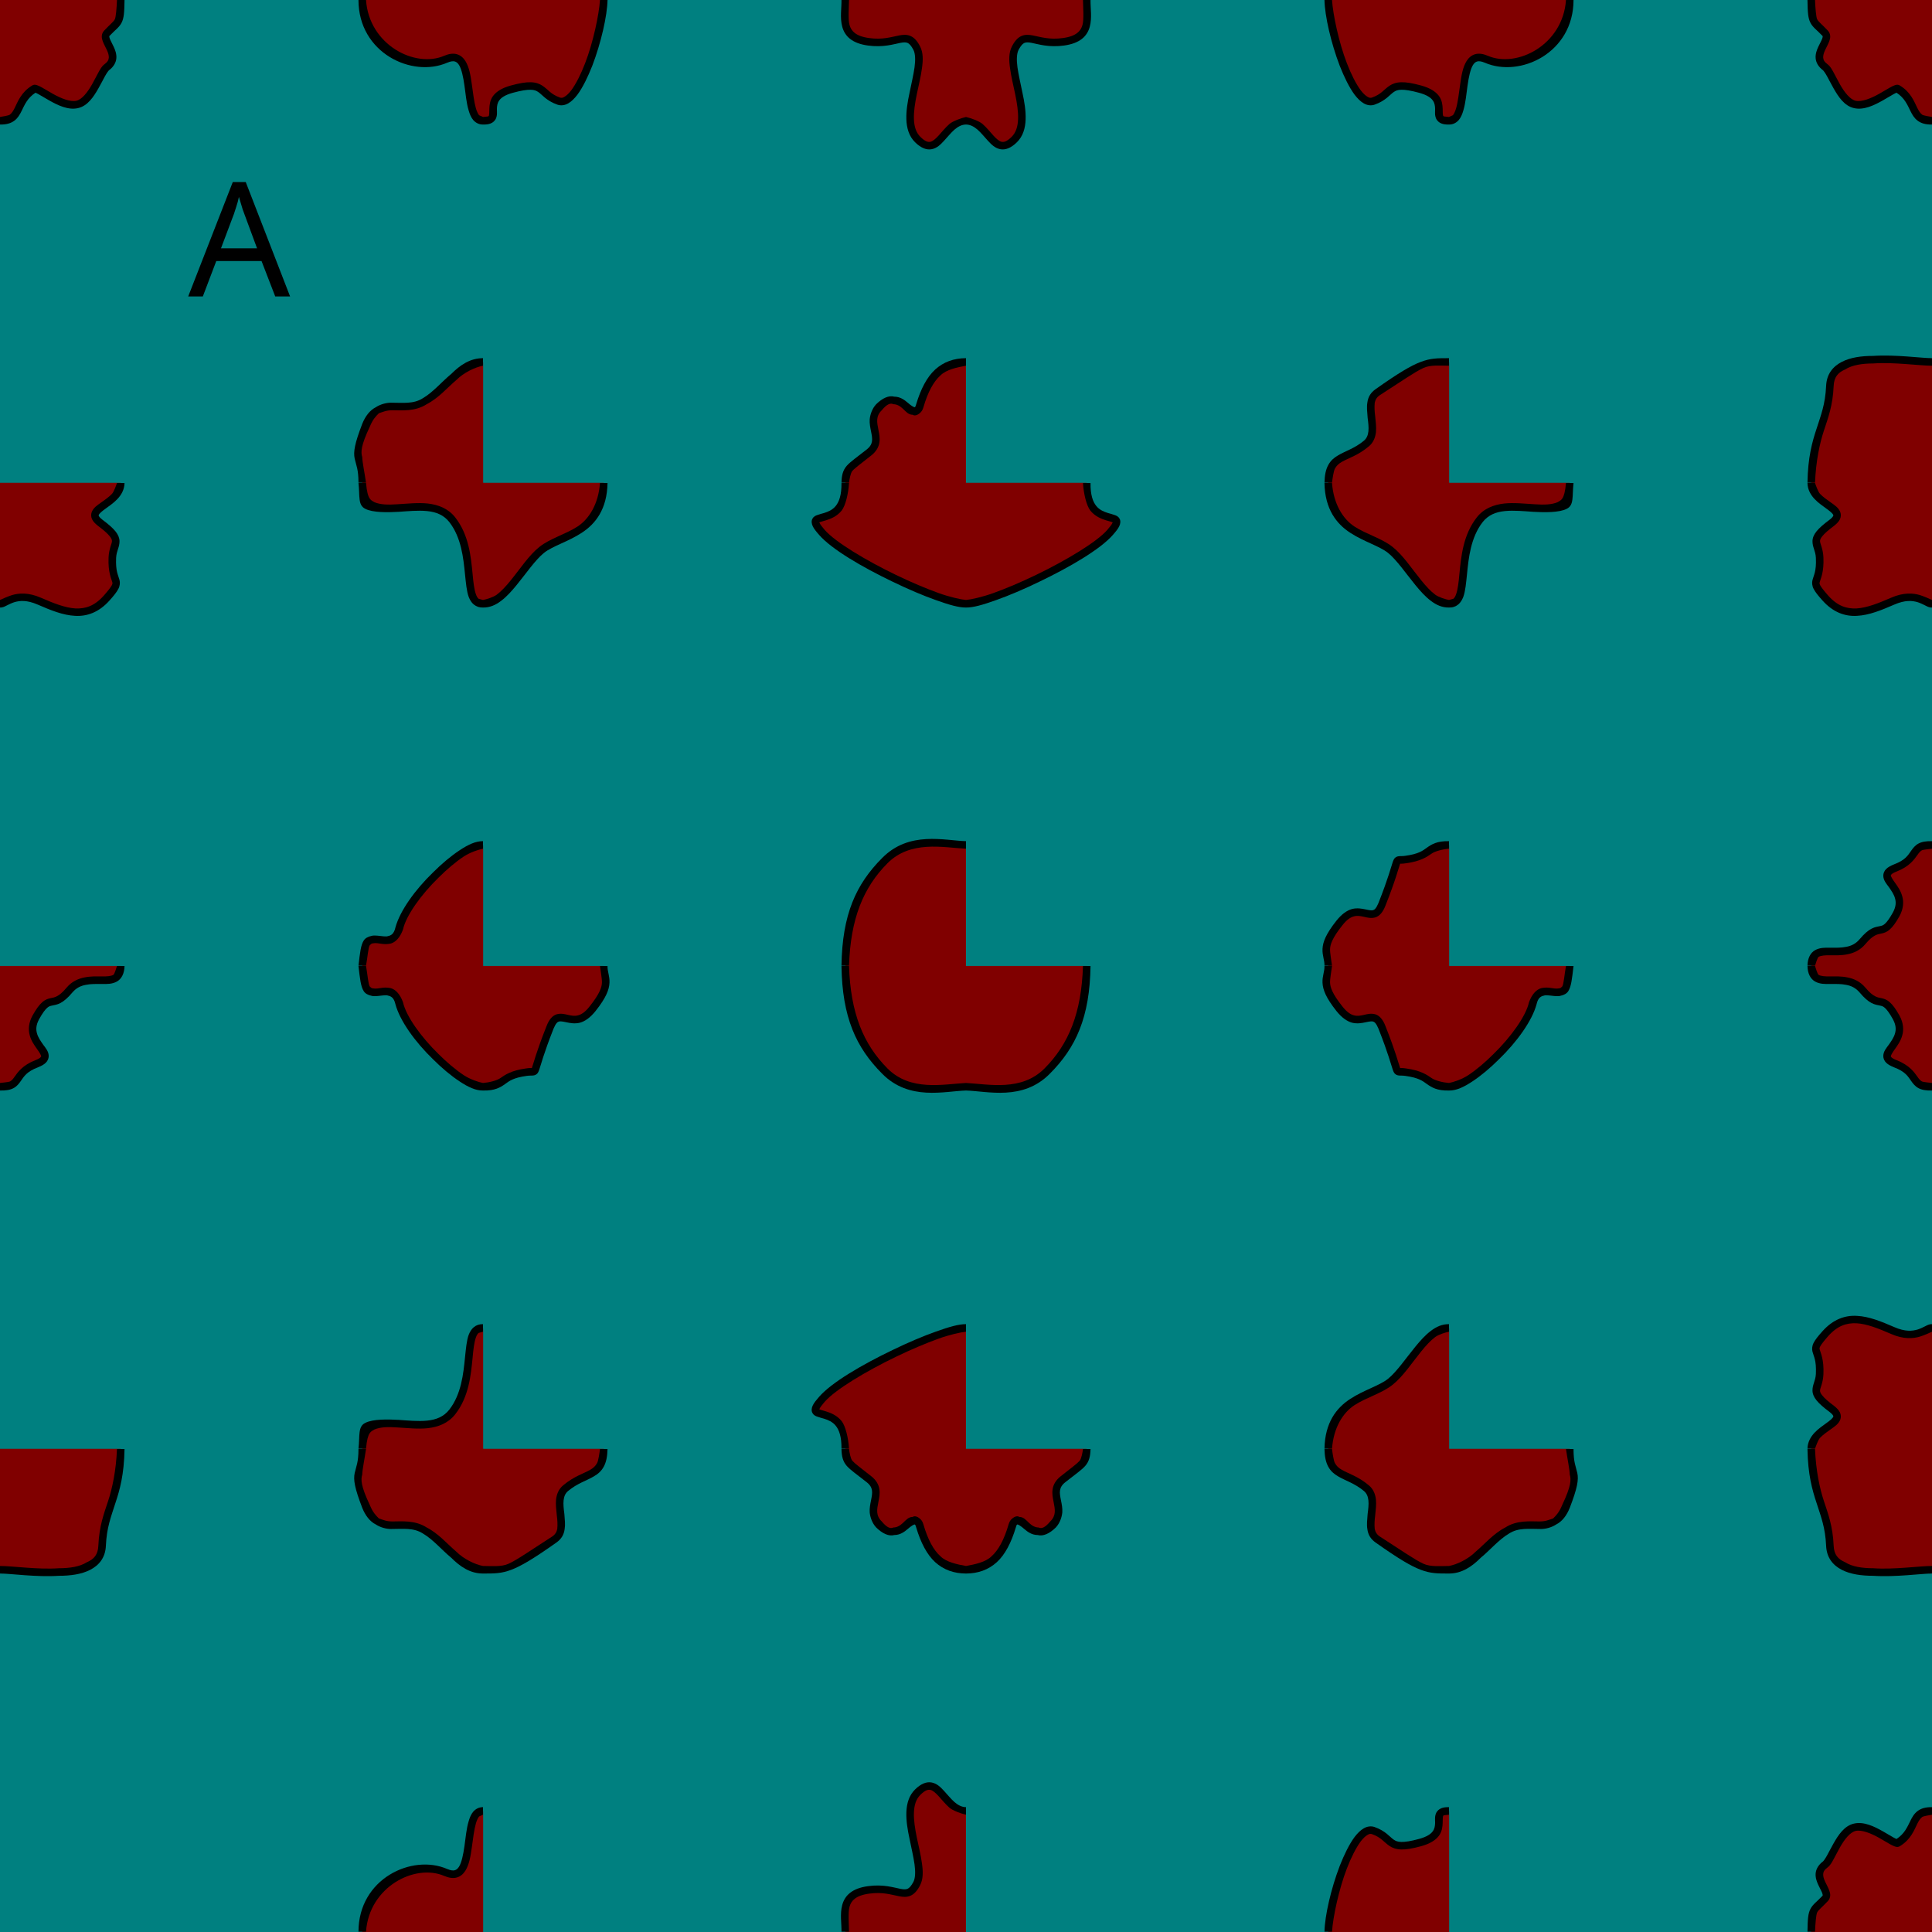
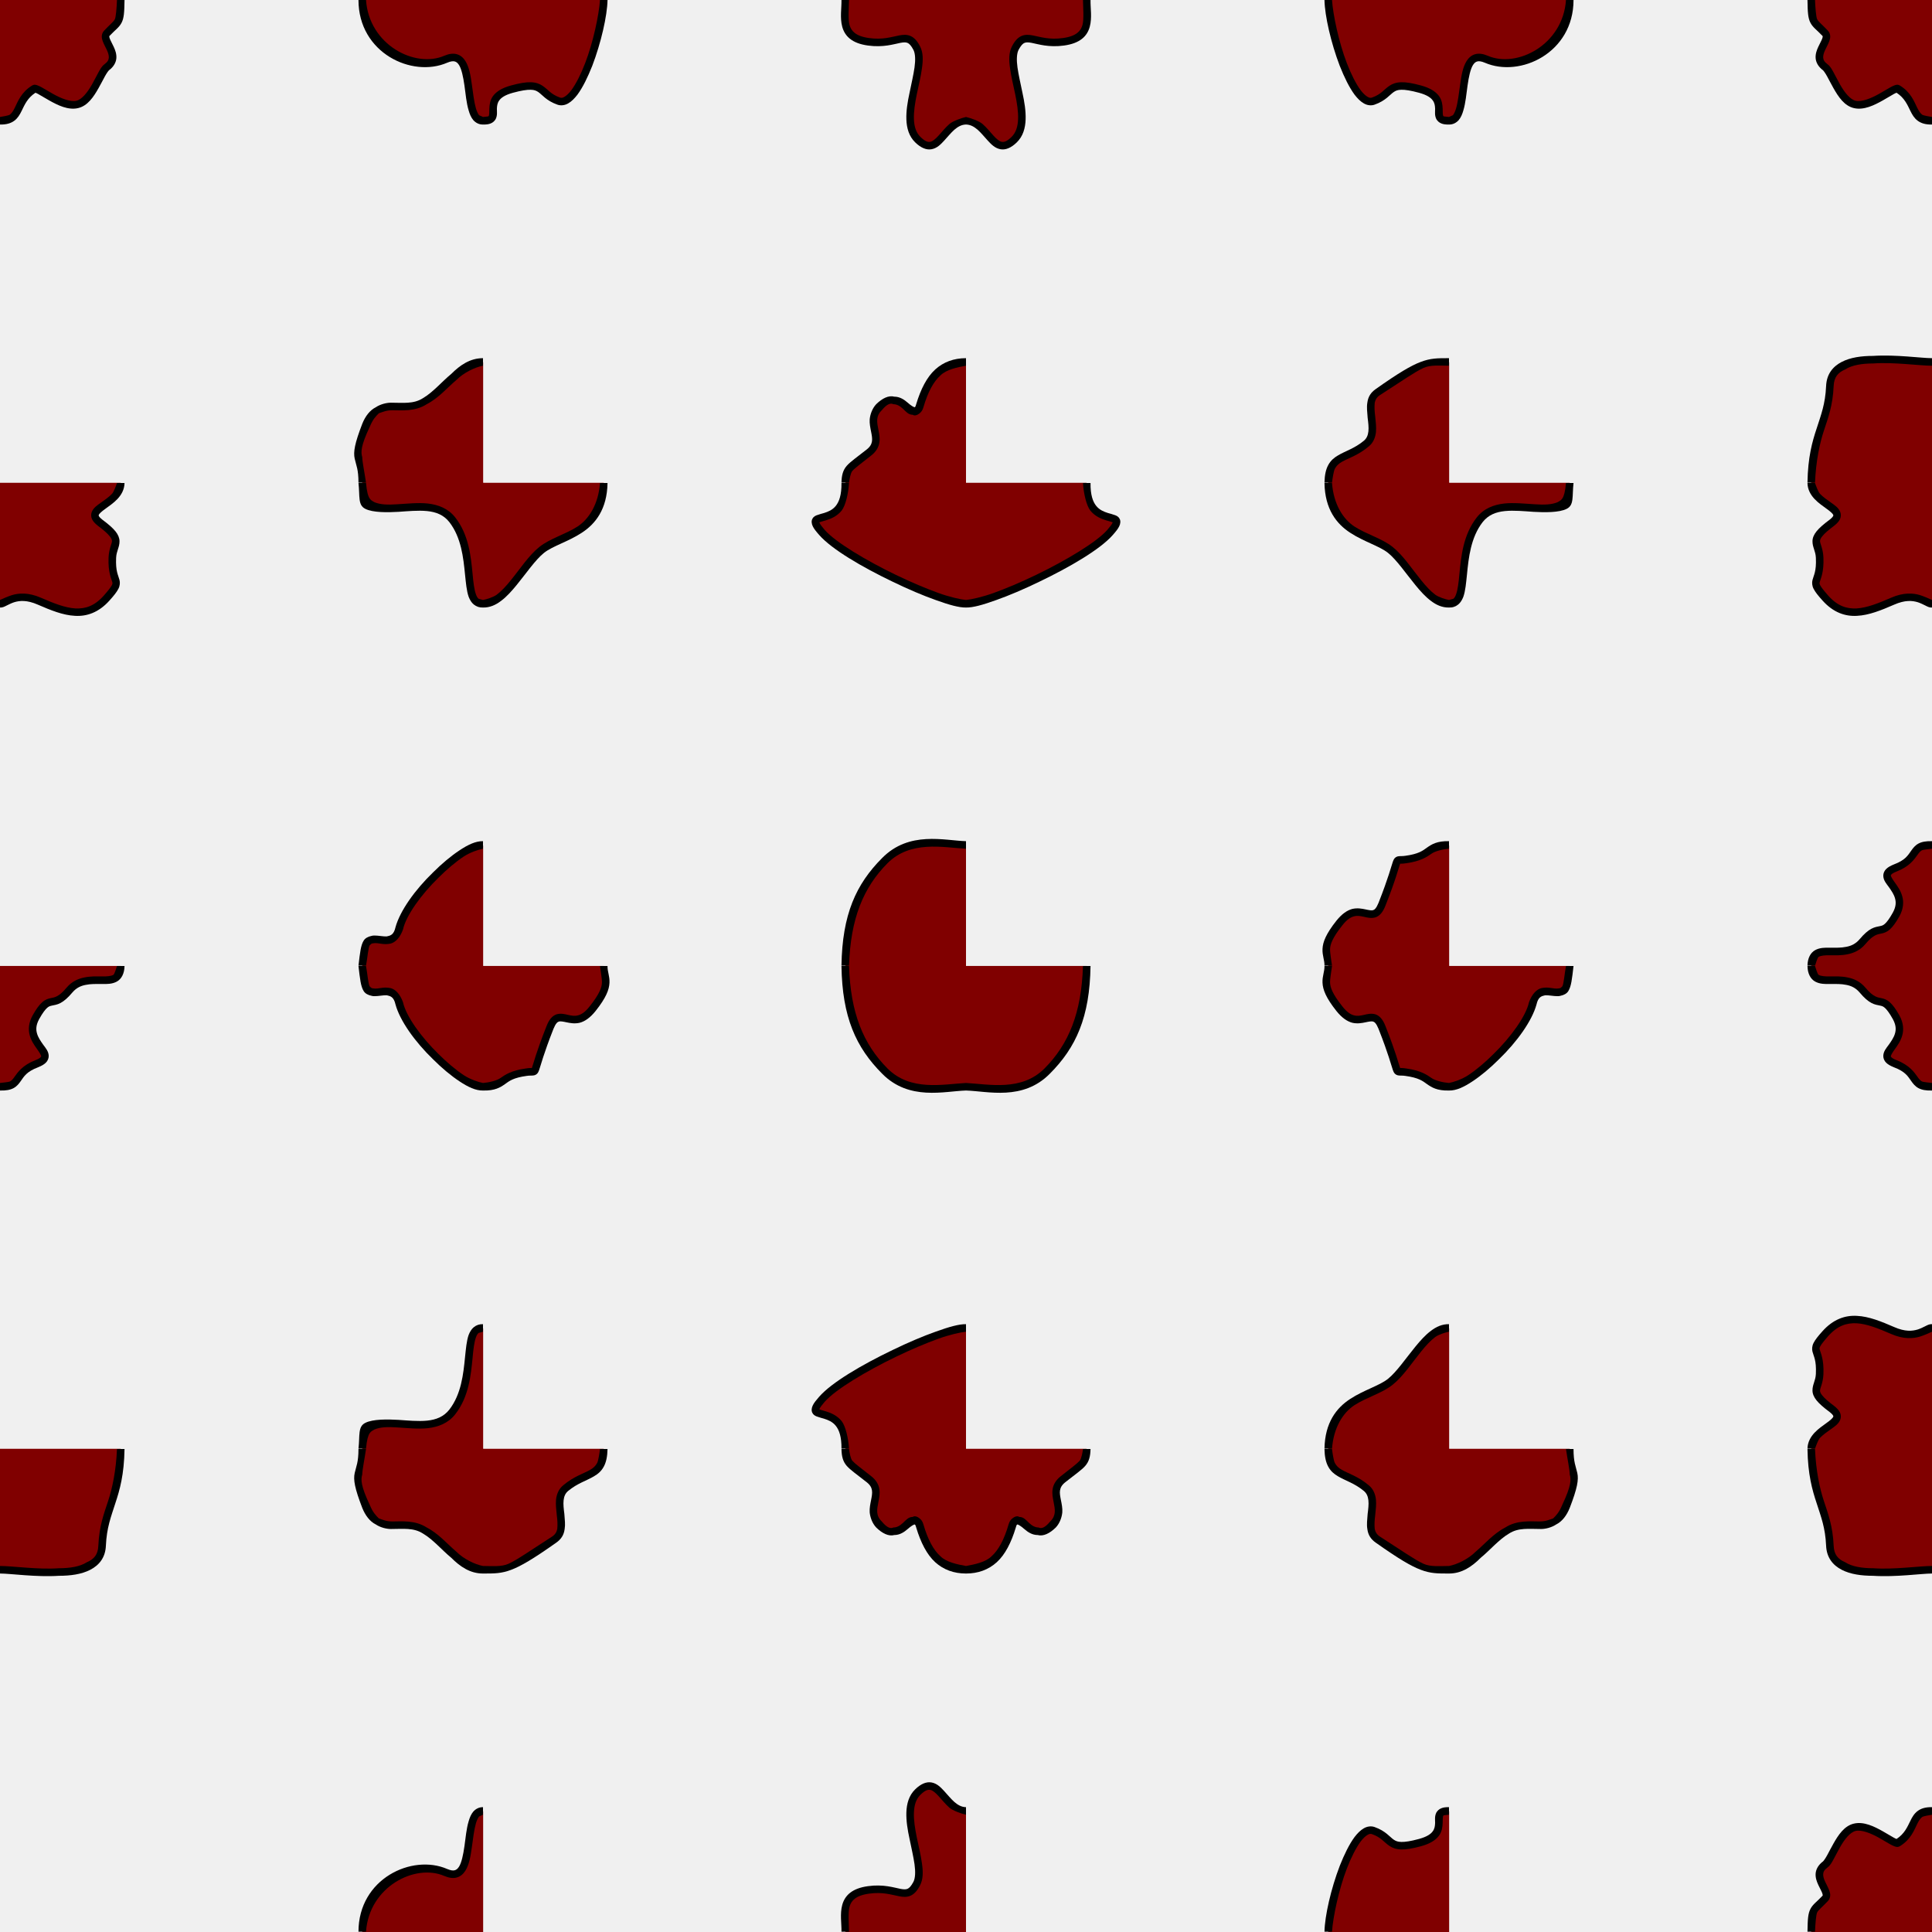
<svg xmlns="http://www.w3.org/2000/svg" xmlns:xlink="http://www.w3.org/1999/xlink" height="128mm" id="base_svg" version="1.1" viewBox="0 0 128 128" width="128mm">
  <defs id="rtid-defs921">
    <mask id="rtid-mask2155" maskUnits="userSpaceOnUse">
      <g id="rtid-g2259" transform="scale(1)">
        <g id="rtid-g2189" transform="translate(0,0.0054)">
          <path d="M 0,-0.005 H 8.001 C 7.977,1.625 7.879,1.353 7.075,2.201 6.636,2.665 8.133,3.662 7.072,4.451 6.644,4.768 6.122,6.681 5.114,6.914 4.053,7.16 2.507,5.723 2.252,5.879 0.955,6.676 1.496,8.033 0,7.996 Z" id="rtid-path2157" style="fill:#ffffff;stroke-width:0.522" />
          <path d="M 31.99,-0.005 H 40 C 39.98,1.961 38.36,7.173 37.02,6.694 35.67,6.213 36.17,5.276 33.92,5.9 31.67,6.522 33.5,8.033 31.99,7.996 Z" id="rtid-path2159" style="fill:#ffffff;stroke-width:0.522" />
          <path d="M 64,-0.005 H 71.99 C 71.99,1.13 72.42,2.491 70.46,2.763 68.53,3.035 67.92,1.883 67.26,3.189 66.6,4.493 68.58,7.874 67.18,9.245 65.8,10.61 65.51,8.033 64,7.996 Z" id="rtid-path2161" style="fill:#ffffff;stroke-width:0.522" />
          <path d="M 95.99,-0.005 H 104 C 103.9,3.345 100.6,4.858 98.5,3.919 96.33,2.982 97.5,8.033 95.99,7.996 Z" id="rtid-path2163" style="fill:#ffffff;stroke-width:0.522" />
          <path d="M 0,31.98 H 8.001 C 7.977,33.46 5.371,33.67 6.63,34.62 8.268,35.84 7.49,35.87 7.443,36.95 7.361,38.83 8.276,38.25 7.064,39.6 5.747,41.08 4.31,40.55 2.608,39.81 1.054,39.15 0.377,39.99 0,39.99 Z" id="rtid-path2165" style="fill:#ffffff;stroke-width:0.522" />
          <path d="M 31.99,31.98 H 40 C 39.95,35.34 37.17,35.39 35.88,36.42 34.61,37.45 33.5,40.02 31.99,39.99 Z" id="rtid-path2167" style="fill:#ffffff;stroke-width:0.522" />
          <path d="M 64,31.98 H 71.99 C 71.94,35.34 75.14,33.49 73.55,35.26 71.99,37.03 65.51,40.02 64,39.99 Z" id="rtid-path2169" style="fill:#ffffff;stroke-width:0.522" />
          <path d="M 95.99,31.98 H 104 C 103.9,35.34 99.72,32.27 98.05,34.44 96.33,36.61 97.5,40.02 95.99,39.99 Z" id="rtid-path2171" style="fill:#ffffff;stroke-width:0.522" />
          <path d="M 0,63.99 H 8.001 C 7.972,65.79 5.794,64.18 4.609,65.58 3.421,66.98 3.336,65.66 2.376,67.38 1.416,69.13 4.061,69.84 2.433,70.45 0.804,71.11 1.496,72.04 0,71.98 Z" id="rtid-path2173" style="fill:#ffffff;stroke-width:0.522" />
          <path d="M 31.99,63.99 H 40 C 39.98,64.87 40.61,65.1 39.26,66.8 37.94,68.52 37.07,66.48 36.43,68.07 35.06,71.53 35.8,70.9 34.87,71.03 33.02,71.27 33.5,72.04 31.99,71.98 Z" id="rtid-path2175" style="fill:#ffffff;stroke-width:0.522" />
          <path d="M 64,63.99 H 71.99 C 71.94,67.35 71.07,69.26 69.37,70.95 67.68,72.67 65.51,72.04 64,71.98 Z" id="rtid-path2177" style="fill:#ffffff;stroke-width:0.522" />
          <path d="M 95.99,63.99 H 104 C 103.9,67.35 102.1,64.47 101.6,66.45 101,68.46 97.5,72.04 95.99,71.98 Z" id="rtid-path2179" style="fill:#ffffff;stroke-width:0.522" />
          <path d="M 0,95.98 H 8.001 C 7.948,99.34 6.879,99.87 6.765,102.4 6.654,105 1.496,104 0,104 Z" id="rtid-path2181" style="fill:#ffffff;stroke-width:0.522" />
          <path d="M 31.99,95.98 H 40 C 39.98,97.91 38.81,97.46 37.49,98.57 36.49,99.42 37.84,101.3 36.72,102 33.71,104.1 33.5,104 31.99,104 Z" id="rtid-path2183" style="fill:#ffffff;stroke-width:0.522" />
          <path d="M 64,95.98 H 71.99 C 71.99,96.93 71.78,96.93 70.43,97.99 69.29,98.89 70.75,99.95 69.77,101 68.29,102.6 67.5,99.63 67.07,101.1 66.46,103.1 65.51,104 64,104 Z" id="rtid-path2185" style="fill:#ffffff;stroke-width:0.522" />
          <path d="M 95.99,95.98 H 104 C 104,97.86 104.8,97.22 103.8,99.79 102.9,101.8 101.3,100.5 99.85,101.4 98.42,102.3 97.5,104 95.99,104 Z" id="rtid-path2187" style="fill:#ffffff;stroke-width:0.522" />
        </g>
        <g id="rtid-g2223" transform="rotate(180,64,64)">
          <path d="M 0,-0.005 H 8.001 C 7.977,1.625 7.879,1.353 7.075,2.201 6.636,2.665 8.133,3.662 7.072,4.451 6.644,4.768 6.122,6.681 5.114,6.914 4.053,7.16 2.507,5.723 2.252,5.879 0.955,6.676 1.496,8.033 0,7.996 Z" id="rtid-path2191" style="fill:#ffffff;stroke-width:0.522" />
          <path d="M 31.99,-0.005 H 40 C 39.98,1.961 38.36,7.173 37.02,6.694 35.67,6.213 36.17,5.276 33.92,5.9 31.67,6.522 33.5,8.033 31.99,7.996 Z" id="rtid-path2193" style="fill:#ffffff;stroke-width:0.522" />
          <path d="M 64,-0.005 H 71.99 C 71.99,1.13 72.42,2.491 70.46,2.763 68.53,3.035 67.92,1.883 67.26,3.189 66.6,4.493 68.58,7.874 67.18,9.245 65.8,10.61 65.51,8.033 64,7.996 Z" id="rtid-path2195" style="fill:#ffffff;stroke-width:0.522" />
          <path d="M 95.99,-0.005 H 104 C 103.9,3.345 100.6,4.858 98.5,3.919 96.33,2.982 97.5,8.033 95.99,7.996 Z" id="rtid-path2197" style="fill:#ffffff;stroke-width:0.522" />
          <path d="M 0,31.98 H 8.001 C 7.977,33.46 5.371,33.67 6.63,34.62 8.268,35.84 7.49,35.87 7.443,36.95 7.361,38.83 8.276,38.25 7.064,39.6 5.747,41.08 4.31,40.55 2.608,39.81 1.054,39.15 0.377,39.99 0,39.99 Z" id="rtid-path2199" style="fill:#ffffff;stroke-width:0.522" />
          <path d="M 31.99,31.98 H 40 C 39.95,35.34 37.17,35.39 35.88,36.42 34.61,37.45 33.5,40.02 31.99,39.99 Z" id="rtid-path2201" style="fill:#ffffff;stroke-width:0.522" />
          <path d="M 64,31.98 H 71.99 C 71.94,35.34 75.14,33.49 73.55,35.26 71.99,37.03 65.51,40.02 64,39.99 Z" id="rtid-path2203" style="fill:#ffffff;stroke-width:0.522" />
          <path d="M 95.99,31.98 H 104 C 103.9,35.34 99.72,32.27 98.05,34.44 96.33,36.61 97.5,40.02 95.99,39.99 Z" id="rtid-path2205" style="fill:#ffffff;stroke-width:0.522" />
          <path d="M 0,63.99 H 8.001 C 7.972,65.79 5.794,64.18 4.609,65.58 3.421,66.98 3.336,65.66 2.376,67.38 1.416,69.13 4.061,69.84 2.433,70.45 0.804,71.11 1.496,72.04 0,71.98 Z" id="rtid-path2207" style="fill:#ffffff;stroke-width:0.522" />
          <path d="M 31.99,63.99 H 40 C 39.98,64.87 40.61,65.1 39.26,66.8 37.94,68.52 37.07,66.48 36.43,68.07 35.06,71.53 35.8,70.9 34.87,71.03 33.02,71.27 33.5,72.04 31.99,71.98 Z" id="rtid-path2209" style="fill:#ffffff;stroke-width:0.522" />
          <path d="M 64,63.99 H 71.99 C 71.94,67.35 71.07,69.26 69.37,70.95 67.68,72.67 65.51,72.04 64,71.98 Z" id="rtid-path2211" style="fill:#ffffff;stroke-width:0.522" />
          <path d="M 95.99,63.99 H 104 C 103.9,67.35 102.1,64.47 101.6,66.45 101,68.46 97.5,72.04 95.99,71.98 Z" id="rtid-path2213" style="fill:#ffffff;stroke-width:0.522" />
          <path d="M 0,95.98 H 8.001 C 7.948,99.34 6.879,99.87 6.765,102.4 6.654,105 1.496,104 0,104 Z" id="rtid-path2215" style="fill:#ffffff;stroke-width:0.522" />
          <path d="M 31.99,95.98 H 40 C 39.98,97.91 38.81,97.46 37.49,98.57 36.49,99.42 37.84,101.3 36.72,102 33.71,104.1 33.5,104 31.99,104 Z" id="rtid-path2217" style="fill:#ffffff;stroke-width:0.522" />
          <path d="M 64,95.98 H 71.99 C 71.99,96.93 71.78,96.93 70.43,97.99 69.29,98.89 70.75,99.95 69.77,101 68.29,102.6 67.5,99.63 67.07,101.1 66.46,103.1 65.51,104 64,104 Z" id="rtid-path2219" style="fill:#ffffff;stroke-width:0.522" />
          <path d="M 95.99,95.98 H 104 C 104,97.86 104.8,97.22 103.8,99.79 102.9,101.8 101.3,100.5 99.85,101.4 98.42,102.3 97.5,104 95.99,104 Z" id="rtid-path2221" style="fill:#ffffff;stroke-width:0.522" />
        </g>
        <g id="rtid-g2257" transform="matrix(-1,0,0,1,128,0)">
          <path d="M 0,-0.005 H 8.001 C 7.977,1.625 7.879,1.353 7.075,2.201 6.636,2.665 8.133,3.662 7.072,4.451 6.644,4.768 6.122,6.681 5.114,6.914 4.053,7.16 2.507,5.723 2.252,5.879 0.955,6.676 1.496,8.033 0,7.996 Z" id="rtid-path2225" style="fill:#ffffff;stroke-width:0.522" />
          <path d="M 31.99,-0.005 H 40 C 39.98,1.961 38.36,7.173 37.02,6.694 35.67,6.213 36.17,5.276 33.92,5.9 31.67,6.522 33.5,8.033 31.99,7.996 Z" id="rtid-path2227" style="fill:#ffffff;stroke-width:0.522" />
          <path d="M 64,-0.005 H 71.99 C 71.99,1.13 72.42,2.491 70.46,2.763 68.53,3.035 67.92,1.883 67.26,3.189 66.6,4.493 68.58,7.874 67.18,9.245 65.8,10.61 65.51,8.033 64,7.996 Z" id="rtid-path2229" style="fill:#ffffff;stroke-width:0.522" />
          <path d="M 95.99,-0.005 H 104 C 103.9,3.345 100.6,4.858 98.5,3.919 96.33,2.982 97.5,8.033 95.99,7.996 Z" id="rtid-path2231" style="fill:#ffffff;stroke-width:0.522" />
          <path d="M 0,31.98 H 8.001 C 7.977,33.46 5.371,33.67 6.63,34.62 8.268,35.84 7.49,35.87 7.443,36.95 7.361,38.83 8.276,38.25 7.064,39.6 5.747,41.08 4.31,40.55 2.608,39.81 1.054,39.15 0.377,39.99 0,39.99 Z" id="rtid-path2233" style="fill:#ffffff;stroke-width:0.522" />
          <path d="M 31.99,31.98 H 40 C 39.95,35.34 37.17,35.39 35.88,36.42 34.61,37.45 33.5,40.02 31.99,39.99 Z" id="rtid-path2235" style="fill:#ffffff;stroke-width:0.522" />
          <path d="M 64,31.98 H 71.99 C 71.94,35.34 75.14,33.49 73.55,35.26 71.99,37.03 65.51,40.02 64,39.99 Z" id="rtid-path2237" style="fill:#ffffff;stroke-width:0.522" />
          <path d="M 95.99,31.98 H 104 C 103.9,35.34 99.72,32.27 98.05,34.44 96.33,36.61 97.5,40.02 95.99,39.99 Z" id="rtid-path2239" style="fill:#ffffff;stroke-width:0.522" />
          <path d="M 0,63.99 H 8.001 C 7.972,65.79 5.794,64.18 4.609,65.58 3.421,66.98 3.336,65.66 2.376,67.38 1.416,69.13 4.061,69.84 2.433,70.45 0.804,71.11 1.496,72.04 0,71.98 Z" id="rtid-path2241" style="fill:#ffffff;stroke-width:0.522" />
          <path d="M 31.99,63.99 H 40 C 39.98,64.87 40.61,65.1 39.26,66.8 37.94,68.52 37.07,66.48 36.43,68.07 35.06,71.53 35.8,70.9 34.87,71.03 33.02,71.27 33.5,72.04 31.99,71.98 Z" id="rtid-path2243" style="fill:#ffffff;stroke-width:0.522" />
          <path d="M 64,63.99 H 71.99 C 71.94,67.35 71.07,69.26 69.37,70.95 67.68,72.67 65.51,72.04 64,71.98 Z" id="rtid-path2245" style="fill:#ffffff;stroke-width:0.522" />
          <path d="M 95.99,63.99 H 104 C 103.9,67.35 102.1,64.47 101.6,66.45 101,68.46 97.5,72.04 95.99,71.98 Z" id="rtid-path2247" style="fill:#ffffff;stroke-width:0.522" />
          <path d="M 0,95.98 H 8.001 C 7.948,99.34 6.879,99.87 6.765,102.4 6.654,105 1.496,104 0,104 Z" id="rtid-path2249" style="fill:#ffffff;stroke-width:0.522" />
          <path d="M 31.99,95.98 H 40 C 39.98,97.91 38.81,97.46 37.49,98.57 36.49,99.42 37.84,101.3 36.72,102 33.71,104.1 33.5,104 31.99,104 Z" id="rtid-path2251" style="fill:#ffffff;stroke-width:0.522" />
          <path d="M 64,95.98 H 71.99 C 71.99,96.93 71.78,96.93 70.43,97.99 69.29,98.89 70.75,99.95 69.77,101 68.29,102.6 67.5,99.63 67.07,101.1 66.46,103.1 65.51,104 64,104 Z" id="rtid-path2253" style="fill:#ffffff;stroke-width:0.522" />
          <path d="M 95.99,95.98 H 104 C 104,97.86 104.8,97.22 103.8,99.79 102.9,101.8 101.3,100.5 99.85,101.4 98.42,102.3 97.5,104 95.99,104 Z" id="rtid-path2255" style="fill:#ffffff;stroke-width:0.522" />
        </g>
      </g>
    </mask>
  </defs>
-   <g id="rtid-models_layer">
-     <g id="rtid-bg_a_model">
-       <rect height="128" id="rtid-rect2648" style="fill:#008080;stroke-width:2;stroke-linecap:round;stroke-linejoin:round;paint-order:markers fill stroke" width="128" x="0" y="0" />
-       <text id="rtid-text2652" style="font-size:10.583px;line-height:1.25;font-family:sans-serif;letter-spacing:0px;word-spacing:0px;fill:#000000;stroke-width:0.265" x="12.47" y="19.64" xml:space="preserve">
-         <tspan id="rtid-tspan2650" x="12.47" y="19.64">A</tspan>
-       </text>
-     </g>
+   <g id="rtid-models_layer" style="display:none">
    <g id="rtid-bg_b_model">
      <rect height="128" id="rtid-rtid-rect2648-6" style="fill:#800000;stroke-width:2;stroke-linecap:round;stroke-linejoin:round;paint-order:markers fill stroke" width="128" x="0" y="0" />
      <text id="rtid-rtid-text2652-2" style="font-size:10.583px;line-height:1.25;font-family:sans-serif;letter-spacing:0px;word-spacing:0px;fill:#000000;stroke-width:0.265" x="12.47" y="19.64" xml:space="preserve">
        <tspan id="rtid-rtid-tspan2650-6" x="12.47" y="19.64">B</tspan>
      </text>
    </g>
-   </g>
-   <g id="rtid-bg_a_layer">
-     <use height="100%" id="rtid-bga30" width="100%" x="0" y="0" xlink:href="#rtid-bg_a_model" />
  </g>
  <g id="rtid-bg_b_layer">
    <use height="100%" id="rtid-bgb30" mask="url(#rtid-mask2155)" width="100%" x="0" y="0" xlink:href="#rtid-bg_b_model" />
  </g>
  <g id="rtid-layer3">
    <g id="rtid-g1046">
      <path d="m 7.75,96 c -0.056,1.43 -0.317,2.63 -0.582,3.43 -0.286,0.87 -0.595,1.67 -0.652,2.97 -0.024,0.6 -0.29,0.9 -0.758,1.1 -0.468,0.3 -1.141,0.4 -1.867,0.4 C 2.529,104 0.84,103.75 0,103.75 v 0.5 c 0.702,0 2.386,0.25 3.914,0.15 0.764,0 1.495,-0.1 2.072,-0.4 0.578,-0.3 0.998,-0.8 1.03,-1.6 0.054,-1.2 0.336,-1.9 0.627,-2.81 C 7.933,98.72 8.224,97.7 8.25,96 h -0.5" id="rtid-frontier-4" mask="none" style="color:#000000;fill:#000000;stroke-width:0.187" />
      <path d="m 39.75,96 c -0.03,0.27 -0.11,0.79 -0.19,0.93 -0.11,0.2 -0.25,0.33 -0.46,0.45 -0.41,0.24 -1.08,0.43 -1.78,1.02 -0.31,0.25 -0.44,0.6 -0.48,0.95 -0.03,0.34 0.01,0.65 0.05,1.05 0.04,0.3 0.06,0.6 0.03,0.9 -0.04,0.2 -0.144,0.374 -0.34,0.5 -1.516,0.975 -2.288,1.524 -2.88,1.8 -0.479,0.224 -1.14,0.15 -1.7,0.15 v 0.5 c 0.75,0 1.211,0.005 1.88,-0.25 0.644,-0.246 1.454,-0.722 2.98,-1.8 0.315,-0.223 0.5,-0.5 0.55,-0.9 0.05,-0.3 0.01,-0.6 -0.02,-1 -0.04,-0.31 -0.08,-0.64 -0.05,-0.9 0.03,-0.26 0.11,-0.46 0.3,-0.62 0.63,-0.52 1.21,-0.67 1.71,-0.97 0.26,-0.15 0.49,-0.34 0.65,-0.64 0.16,-0.29 0.24,-0.67 0.25,-1.17 h -0.5" id="rtid-frontier-3-8" mask="none" style="color:#000000;fill:#000000;stroke-width:0.187" />
      <path d="m 64,104.25 c 0.8,0 1.49,-0.25 2.04,-0.75 0.55,-0.5 0.96,-1.3 1.26,-2.3 0.05,-0.2 0.09,-0.2 0.11,-0.2 0.04,0 0.23,0.1 0.45,0.3 0.23,0.2 0.52,0.4 0.89,0.4 0.37,0.1 0.79,-0.1 1.2,-0.5 0.28,-0.3 0.4,-0.7 0.43,-1 0.02,-0.27 -0.04,-0.56 -0.09,-0.81 -0.05,-0.25 -0.09,-0.47 -0.06,-0.65 0.03,-0.18 0.11,-0.35 0.35,-0.54 0.67,-0.53 1.06,-0.79 1.32,-1.08 0.26,-0.3 0.34,-0.64 0.35,-1.12 h -0.5 c -0.02,0.19 -0.1,0.64 -0.22,0.78 -0.19,0.21 -0.58,0.49 -1.26,1.03 -0.32,0.25 -0.49,0.56 -0.53,0.85 -0.05,0.3 0.01,0.57 0.06,0.83 0.05,0.26 0.1,0.49 0.08,0.71 -0.02,0.2 -0.09,0.4 -0.3,0.6 -0.33,0.4 -0.57,0.5 -0.77,0.4 -0.21,0 -0.42,-0.1 -0.63,-0.3 -0.21,-0.2 -0.37,-0.4 -0.65,-0.4 -0.14,-0.1 -0.34,0 -0.46,0.1 -0.12,0.1 -0.19,0.2 -0.25,0.4 -0.29,1 -0.67,1.7 -1.12,2.1 -0.39,0.4 -1.14,0.55 -1.7,0.65" id="rtid-frontier-3-6-1" mask="none" style="color:#000000;fill:#000000;stroke-width:0.187" />
      <path d="m 96,104.25 c 0.85,0 1.51,-0.45 2.11,-1.05 0.61,-0.5 1.19,-1.2 1.87,-1.6 0.62,-0.4 1.32,-0.3 2.12,-0.3 0.3,0 0.7,-0.1 1,-0.3 0.4,-0.2 0.7,-0.6 0.9,-1.1 0.5,-1.3 0.6,-1.86 0.5,-2.31 -0.1,-0.45 -0.25,-0.7 -0.25,-1.59 h -0.5 c 0.1,0.68 0.25,1.4 0.25,1.69 0.1,0.33 0.1,0.75 -0.5,2.02 -0.2,0.49 -0.4,0.69 -0.6,0.89 -0.3,0.1 -0.5,0.2 -0.9,0.2 -0.6,0 -1.5,-0.1 -2.27,0.4 -0.78,0.4 -1.37,1.1 -1.96,1.6 -0.5,0.5 -1.24,0.85 -1.77,0.95" id="rtid-frontier-3-6-7-0" mask="none" style="color:#000000;fill:#000000;stroke-width:0.187" />
      <path d="M 0,72.25 C 0.399,72.26 0.678,72.21 0.9,72.09 1.122,71.97 1.258,71.79 1.371,71.63 1.598,71.31 1.759,71 2.523,70.71 2.745,70.62 2.91,70.53 3.033,70.41 3.157,70.29 3.23,70.12 3.227,69.96 3.22,69.65 3.027,69.44 2.859,69.21 2.691,68.97 2.522,68.73 2.449,68.46 2.376,68.2 2.381,67.91 2.594,67.52 2.826,67.1 3.001,66.88 3.127,66.77 3.253,66.66 3.325,66.65 3.457,66.62 3.589,66.59 3.783,66.57 4.01,66.45 4.237,66.33 4.489,66.12 4.799,65.75 5.056,65.45 5.351,65.31 5.684,65.25 6.016,65.18 6.382,65.19 6.736,65.19 7.09,65.2 7.438,65.2 7.744,65.03 8.05,64.86 8.242,64.5 8.25,64 c 0,0 -0.5,0 -0.5,0 -0.042,0.12 -0.16,0.55 -0.244,0.59 -0.147,0.08 -0.423,0.11 -0.766,0.1 -0.342,0 -0.744,-0.02 -1.154,0.07 -0.41,0.08 -0.834,0.27 -1.17,0.67 C 4.133,65.77 3.93,65.92 3.777,66 3.624,66.08 3.515,66.1 3.357,66.13 3.2,66.16 2.996,66.22 2.799,66.4 c -0.197,0.17 -0.395,0.44 -0.643,0.88 -0.267,0.49 -0.29,0.94 -0.187,1.31 0.102,0.38 0.314,0.67 0.484,0.91 0.17,0.23 0.272,0.42 0.274,0.47 0,0.03 0.006,0.03 -0.041,0.08 -0.048,0.05 -0.158,0.12 -0.344,0.19 -0.864,0.34 -1.17,0.81 -1.379,1.1 -0.104,0.15 -0.179,0.24 -0.299,0.31 -0.075,0.04 -0.511,0.08 -0.664,0.1 0,0 0,0.5 0,0.5" id="rtid-frontier-5-30" mask="none" style="color:#000000;fill:#000000;stroke-width:0.187" />
      <path d="m 39.75,64 c 0.04,0.32 0.14,0.86 0.13,1.1 -0.01,0.31 -0.15,0.74 -0.81,1.57 -0.31,0.4 -0.57,0.55 -0.78,0.6 -0.22,0.06 -0.42,0.02 -0.65,-0.03 -0.22,-0.05 -0.47,-0.12 -0.76,-0.04 -0.28,0.09 -0.5,0.34 -0.67,0.78 -0.69,1.74 -0.87,2.5 -0.96,2.74 -0.01,0.04 -0.01,0.03 -0.01,0.04 -0.04,0 -0.17,-0.01 -0.41,0.03 -0.95,0.13 -1.37,0.42 -1.67,0.63 -0.23,0.17 -0.76,0.3 -1.16,0.33 0,0 0,0.5 0,0.5 0.79,0.02 1.15,-0.21 1.45,-0.42 0.3,-0.22 0.57,-0.43 1.45,-0.55 0.21,-0.03 0.3,-0.01 0.45,-0.03 0.08,-0.01 0.18,-0.05 0.25,-0.13 0.06,-0.07 0.09,-0.15 0.12,-0.23 0.12,-0.34 0.27,-1 0.95,-2.73 0.15,-0.36 0.26,-0.45 0.36,-0.48 0.1,-0.03 0.27,0 0.5,0.05 0.24,0.05 0.54,0.11 0.88,0.03 0.34,-0.09 0.69,-0.33 1.05,-0.78 0.69,-0.87 0.9,-1.41 0.92,-1.87 0.02,-0.45 -0.14,-0.73 -0.13,-1.11 0,0 -0.5,0 -0.5,0" id="rtid-frontier-3-62-4" mask="none" style="color:#000000;fill:#000000;stroke-width:0.187" />
      <path d="m 71.75,64 c -0.1,3.11 -0.94,5.17 -2.55,6.79 -1.53,1.53 -3.67,1.04 -5.2,0.96 0,0 0,0.5 0,0.5 1.43,0.04 3.76,0.7 5.55,-1.11 1.74,-1.74 2.65,-3.75 2.7,-7.14 0,0 -0.5,0 -0.5,0" id="rtid-frontier-3-6-9-4" mask="none" style="color:#000000;fill:#000000;stroke-width:0.187" />
      <path d="m 103.75,64 c -0.1,0.54 -0.15,1.24 -0.25,1.36 -0.1,0.08 -0.1,0.11 -0.2,0.12 -0.1,0.02 -0.2,0.02 -0.3,0.01 -0.2,-0.02 -0.5,-0.11 -0.9,-0.02 -0.3,0.09 -0.6,0.38 -0.8,0.93 -0.2,0.92 -1.2,2.31 -2.35,3.43 -0.55,0.55 -1.14,1.05 -1.67,1.4 -0.42,0.28 -1,0.47 -1.28,0.52 v 0.5 c 0.48,0.01 0.99,-0.23 1.56,-0.61 0.56,-0.37 1.17,-0.88 1.75,-1.46 1.19,-1.15 2.19,-2.54 2.49,-3.64 0.1,-0.45 0.3,-0.54 0.5,-0.58 0.1,-0.05 0.4,0 0.7,0.03 0.1,0.01 0.3,0.02 0.4,-0.02 0.2,-0.04 0.4,-0.14 0.5,-0.3 0.2,-0.31 0.25,-0.81 0.35,-1.67 z" id="rtid-frontier-3-6-7-1-4" mask="none" style="color:#000000;fill:#000000;stroke-width:0.187" />
      <path d="m 7.75,32 c -0.055,0.16 -0.201,0.58 -0.332,0.72 -0.201,0.21 -0.475,0.4 -0.729,0.58 -0.253,0.18 -0.502,0.34 -0.613,0.63 -0.055,0.15 -0.048,0.33 0.028,0.48 0.075,0.15 0.201,0.28 0.376,0.42 0.402,0.3 0.648,0.52 0.782,0.69 0.134,0.16 0.155,0.25 0.156,0.33 0.002,0.17 -0.199,0.49 -0.225,1.09 -0.042,0.98 0.192,1.42 0.241,1.61 C 7.458,38.64 7.466,38.66 7.4,38.79 7.335,38.91 7.175,39.12 6.877,39.46 6.258,40.15 5.669,40.34 4.994,40.31 4.319,40.27 3.554,39.97 2.707,39.6 1.882,39.24 1.243,39.29 0.787,39.43 0.564,39.5 0.137,39.68 0,39.75 c 0,0 0,0.5 0,0.5 0.19,0.01 0.314,-0.07 0.457,-0.14 C 0.601,40.04 0.755,39.96 0.938,39.9 1.303,39.79 1.778,39.74 2.508,40.06 3.362,40.43 4.166,40.76 4.965,40.8 5.763,40.85 6.551,40.57 7.25,39.79 7.557,39.45 7.737,39.22 7.844,39.01 7.95,38.81 7.96,38.59 7.918,38.43 7.833,38.09 7.654,37.87 7.693,36.96 7.714,36.49 7.924,36.26 7.918,35.85 7.915,35.64 7.828,35.42 7.648,35.2 7.469,34.98 7.199,34.74 6.781,34.43 6.642,34.32 6.574,34.24 6.551,34.19 6.528,34.15 6.533,34.14 6.545,34.11 6.569,34.04 6.737,33.88 6.98,33.71 7.224,33.53 7.527,33.33 7.781,33.06 8.035,32.79 8.243,32.44 8.25,32 c 0,0 -0.5,0 -0.5,0" id="rtid-frontier-2-4" mask="none" style="color:#000000;fill:#000000;stroke-width:0.187" />
      <path d="m 39.75,32 c -0.1,1.39 -0.72,2.38 -1.48,2.88 -0.82,0.53 -1.83,0.79 -2.54,1.36 -0.69,0.55 -1.28,1.46 -1.9,2.22 -0.3,0.37 -0.61,0.71 -0.92,0.94 -0.23,0.17 -0.69,0.31 -0.91,0.35 0,0 0,0.5 0,0.5 0.45,0.01 0.85,-0.17 1.21,-0.45 0.36,-0.27 0.69,-0.64 1.01,-1.03 0.64,-0.78 1.24,-1.67 1.82,-2.14 0.58,-0.46 1.6,-0.74 2.5,-1.33 0.91,-0.59 1.68,-1.56 1.71,-3.3 0,0 -0.5,0 -0.5,0" id="rtid-frontier-3-7-7" mask="none" style="color:#000000;fill:#000000;stroke-width:0.187" />
      <path d="m 71.75,32 c 0.04,0.69 0.23,1.5 0.49,1.83 0.31,0.38 0.71,0.54 1.03,0.64 0.15,0.04 0.29,0.08 0.38,0.11 0.09,0.03 0.11,0.06 0.09,0.03 -0.02,-0.03 0.01,-0.05 -0.04,0.04 -0.04,0.09 -0.15,0.24 -0.34,0.46 -0.71,0.81 -2.73,2.02 -4.72,2.98 -0.99,0.48 -1.99,0.9 -2.82,1.2 -0.72,0.26 -1.48,0.43 -1.82,0.46 0,0 0,0.5 0,0.5 0.46,0.01 1.13,-0.18 1.99,-0.49 0.85,-0.3 1.86,-0.73 2.87,-1.22 2.02,-0.97 4.03,-2.14 4.87,-3.1 0.2,-0.23 0.34,-0.4 0.42,-0.57 0.08,-0.16 0.11,-0.36 0.02,-0.51 -0.09,-0.16 -0.23,-0.21 -0.36,-0.25 -0.13,-0.05 -0.26,-0.08 -0.4,-0.12 -0.28,-0.09 -0.56,-0.2 -0.78,-0.47 -0.22,-0.27 -0.39,-0.72 -0.38,-1.52 0,0 -0.5,0 -0.5,0" id="rtid-frontier-3-6-0-6" mask="none" style="color:#000000;fill:#000000;stroke-width:0.187" />
      <path d="m 103.75,32 c -0.1,1.16 -0.35,1.13 -0.55,1.27 -0.4,0.17 -0.9,0.18 -1.5,0.14 -0.7,-0.04 -1.4,-0.12 -2.05,-0.05 -0.68,0.08 -1.34,0.32 -1.81,0.92 -0.91,1.16 -1.04,2.62 -1.15,3.74 -0.05,0.57 -0.11,1.05 -0.22,1.35 -0.05,0.15 -0.11,0.24 -0.18,0.3 -0.01,0.01 -0.28,0.07 -0.29,0.08 v 0.5 c 0.23,0.01 0.44,-0.06 0.61,-0.2 0.16,-0.13 0.26,-0.31 0.34,-0.51 0.14,-0.4 0.18,-0.91 0.24,-1.47 0.11,-1.12 0.25,-2.46 1.04,-3.48 0.38,-0.48 0.88,-0.67 1.47,-0.73 0.6,-0.06 1.3,0.01 1.9,0.05 0.7,0.04 1.7,0.06 2.2,-0.2 0.5,-0.25 0.35,-0.82 0.45,-1.71" id="rtid-frontier-3-6-7-9-3" mask="none" style="color:#000000;fill:#000000;stroke-width:0.187" />
      <path d="M 0,8.25 C 0.411,8.261 0.719,8.171 0.949,7.998 1.18,7.826 1.312,7.593 1.424,7.365 1.64,6.926 1.817,6.494 2.35,6.143 2.395,6.161 2.456,6.188 2.537,6.233 2.724,6.335 2.975,6.494 3.258,6.652 3.823,6.969 4.511,7.315 5.172,7.162 5.813,7.014 6.209,6.404 6.527,5.842 6.687,5.561 6.827,5.283 6.947,5.063 7.068,4.842 7.19,4.679 7.221,4.656 7.529,4.427 7.688,4.138 7.709,3.856 7.73,3.574 7.635,3.321 7.535,3.104 7.435,2.886 7.323,2.693 7.273,2.557 7.249,2.489 7.241,2.438 7.242,2.414 7.243,2.39 7.243,2.393 7.258,2.377 7.646,1.967 7.886,1.826 8.051,1.514 8.216,1.201 8.237,0.82 8.25,0 8.25,0 7.75,0 7.75,0 7.731,0.501 7.68,1.142 7.607,1.279 7.517,1.45 7.308,1.596 6.895,2.033 6.8,2.133 6.749,2.27 6.744,2.393 6.739,2.515 6.767,2.624 6.805,2.727 6.879,2.932 6.994,3.124 7.08,3.313 7.167,3.501 7.22,3.677 7.209,3.818 7.198,3.96 7.145,4.09 6.922,4.256 6.738,4.392 6.637,4.587 6.508,4.822 6.379,5.057 6.244,5.33 6.094,5.596 5.793,6.127 5.425,6.591 5.059,6.676 4.658,6.768 4.041,6.518 3.504,6.217 3.235,6.066 2.986,5.91 2.777,5.795 2.673,5.738 2.581,5.689 2.486,5.656 2.392,5.623 2.274,5.576 2.121,5.67 1.405,6.109 1.18,6.731 0.977,7.145 0.875,7.351 0.779,7.501 0.65,7.598 0.57,7.658 0.144,7.725 0,7.75 c 0,0 0,0.5 0,0.5" id="rtid-frontier-5-3-1" mask="none" style="color:#000000;fill:#000000;stroke-width:0.187" />
      <path d="m 32,8.25 c 0.21,0.005 0.37,-0.014 0.51,-0.072 0.15,-0.058 0.26,-0.167 0.33,-0.289 0.12,-0.245 0.08,-0.476 0.08,-0.684 0.01,-0.208 0.03,-0.386 0.16,-0.556 0.12,-0.171 0.37,-0.356 0.9,-0.502 0.56,-0.153 0.93,-0.206 1.18,-0.2 0.25,0.007 0.37,0.062 0.5,0.149 0.26,0.173 0.53,0.577 1.27,0.838 0.24,0.086 0.51,0.038 0.72,-0.088 0.22,-0.126 0.41,-0.322 0.6,-0.565 0.36,-0.485 0.69,-1.166 0.99,-1.923 0.58,-1.515 0.99,-3.31 1.01,-4.358 0,0 -0.5,0 -0.5,0 C 39.69,0.959 39.3,2.803 38.77,4.178 38.49,4.909 38.16,5.562 37.85,5.98 37.69,6.19 37.53,6.337 37.4,6.412 37.28,6.487 37.19,6.497 37.1,6.463 36.48,6.243 36.33,5.939 35.94,5.68 35.75,5.55 35.5,5.458 35.17,5.449 34.84,5.44 34.43,5.505 33.85,5.664 c -0.6,0.165 -0.96,0.401 -1.18,0.688 -0.21,0.286 -0.24,0.601 -0.25,0.843 0,0.243 -0.01,0.422 -0.03,0.469 C 32.38,7.687 32.38,7.695 32.33,7.715 32.31,7.72 32.02,7.745 32,7.75" id="rtid-frontier-3-62-6-7" mask="none" style="color:#000000;fill:#000000;stroke-width:0.187" />
      <path d="m 64,8.25 c 0.3,0.008 0.53,0.14 0.77,0.344 0.23,0.204 0.45,0.478 0.68,0.728 0.23,0.251 0.47,0.494 0.82,0.563 0.34,0.069 0.72,-0.083 1.1,-0.457 0.41,-0.4 0.56,-0.944 0.58,-1.512 C 67.97,7.348 67.87,6.742 67.74,6.147 67.62,5.551 67.48,4.965 67.41,4.463 67.34,3.961 67.36,3.551 67.48,3.309 c 0.16,-0.3 0.28,-0.417 0.39,-0.465 0.11,-0.048 0.25,-0.048 0.47,-0.006 0.44,0.084 1.14,0.321 2.16,0.178 0.52,-0.072 0.9,-0.221 1.18,-0.44 C 71.96,2.357 72.12,2.069 72.2,1.771 72.36,1.177 72.24,0.534 72.25,0 c 0,0 -0.5,0 -0.5,0 0.01,0.507 0.07,1.273 -0.03,1.643 -0.06,0.218 -0.16,0.392 -0.35,0.541 -0.19,0.148 -0.48,0.272 -0.94,0.336 -0.92,0.128 -1.49,-0.075 -2,-0.172 -0.25,-0.049 -0.51,-0.073 -0.76,0.039 -0.25,0.111 -0.45,0.34 -0.63,0.693 -0.21,0.41 -0.2,0.91 -0.12,1.451 0.07,0.542 0.22,1.132 0.34,1.715 0.12,0.584 0.21,1.16 0.19,1.652 C 67.43,8.391 67.31,8.784 67.02,9.07 66.7,9.383 66.52,9.425 66.36,9.395 66.21,9.364 66.03,9.216 65.82,8.986 65.61,8.757 65.38,8.465 65.1,8.217 64.88,8.024 64.32,7.821 64,7.75 c 0,0 0,0.5 0,0.5" id="rtid-frontier-3-6-9-0-5" mask="none" style="color:#000000;fill:#000000;stroke-width:0.187" />
      <path d="m 96,8.25 c 0.26,0.007 0.48,-0.113 0.64,-0.289 0.15,-0.176 0.24,-0.397 0.31,-0.642 0.15,-0.492 0.2,-1.095 0.28,-1.659 0.08,-0.563 0.19,-1.086 0.36,-1.355 0.09,-0.135 0.17,-0.203 0.28,-0.233 0.1,-0.029 0.26,-0.02 0.5,0.082 2.33,1.015 5.88,-0.641 5.88,-4.154 h -0.5 C 103.55,2.977 100.5,4.531 98.57,3.695 98.26,3.563 97.98,3.523 97.74,3.59 97.49,3.657 97.3,3.831 97.17,4.037 96.91,4.45 96.82,5.012 96.74,5.59 96.66,6.167 96.59,6.762 96.47,7.178 96.41,7.386 96.33,7.544 96.26,7.633 96.26,7.636 96,7.747 96,7.75 v 0.5" id="rtid-frontier-3-6-7-1-6-9" mask="none" style="color:#000000;fill:#000000;stroke-width:0.187" />
    </g>
    <use height="100%" id="rtid-use1484" transform="rotate(-180,64,63.99)" width="100%" x="0" y="0" xlink:href="#rtid-g1046" />
    <use height="100%" id="rtid-use2110" transform="matrix(-1,0,0,1,128,0)" width="100%" x="0" y="0" xlink:href="#rtid-g1046" />
  </g>
-   <g id="rtid-details" />
</svg>
